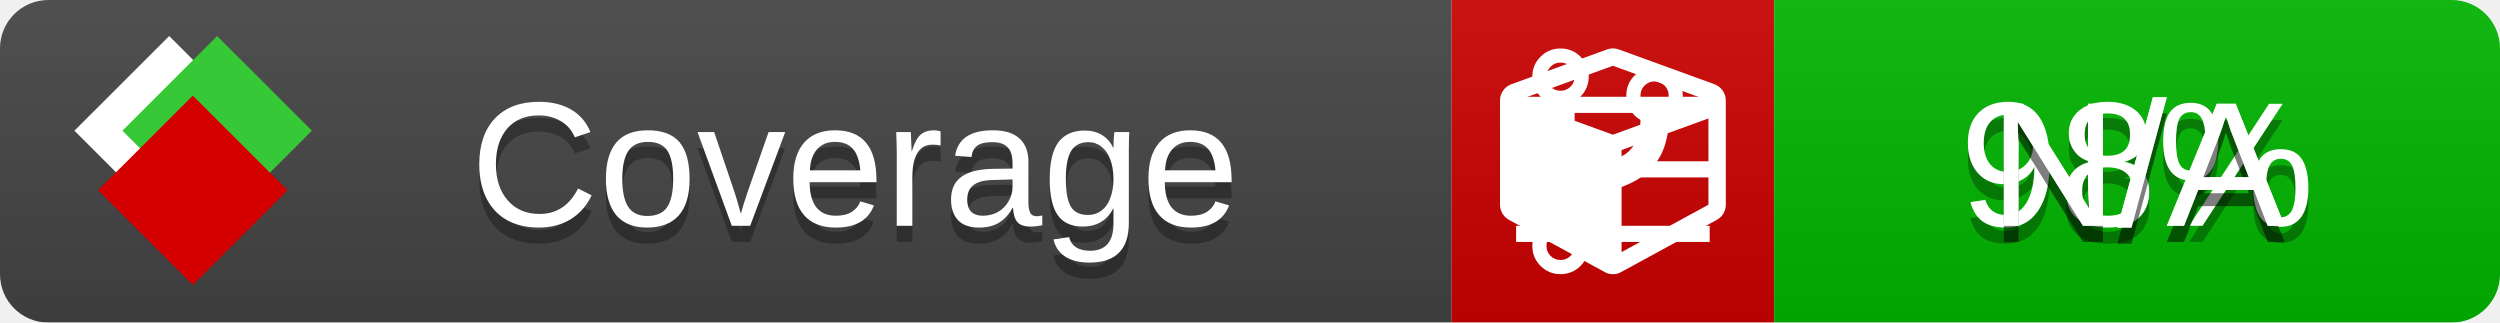
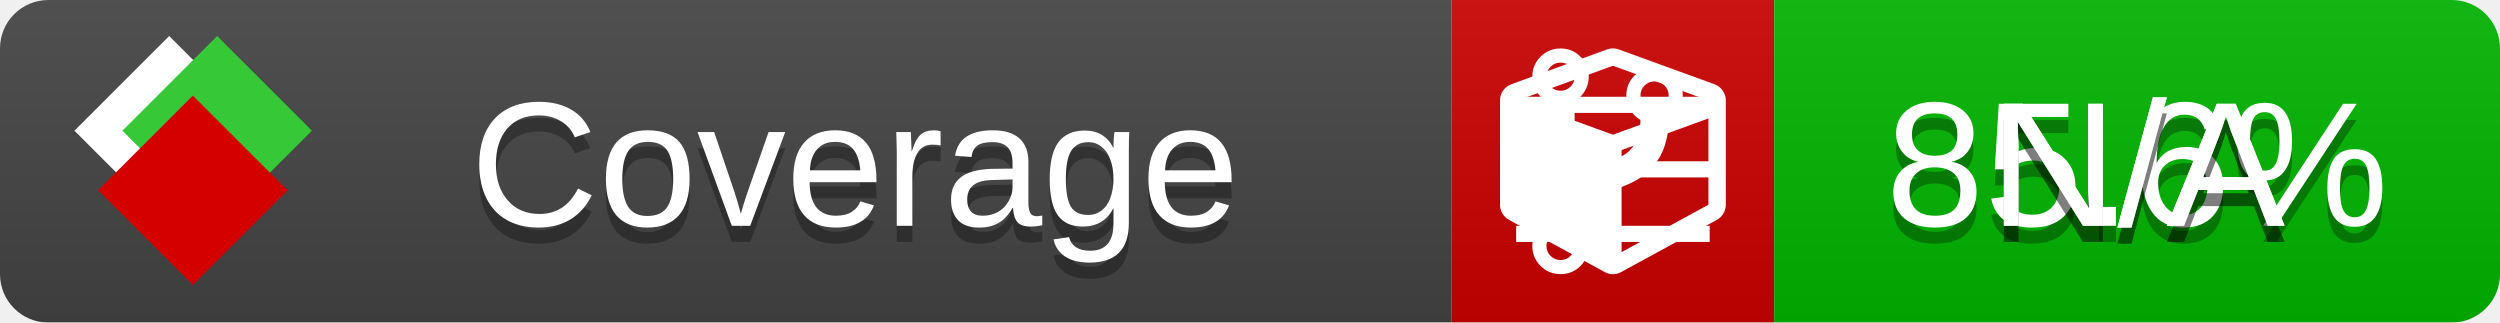
<svg xmlns="http://www.w3.org/2000/svg" xmlns:xlink="http://www.w3.org/1999/xlink" width="155" height="20">
  <style type="text/css">
          
            @keyframes fade1 {
                0% { visibility: visible; opacity: 1; }
               27% { visibility: visible; opacity: 1; }
               33% { visibility: hidden; opacity: 0; }
               60% { visibility: hidden; opacity: 0; }
               66% { visibility: hidden; opacity: 0; }
               93% { visibility: hidden; opacity: 0; }
              100% { visibility: visible; opacity: 1; }
            }
            @keyframes fade2 {
                0% { visibility: hidden; opacity: 0; }
               27% { visibility: hidden; opacity: 0; }
               33% { visibility: visible; opacity: 1; }
               60% { visibility: visible; opacity: 1; }
               66% { visibility: hidden; opacity: 0; }
               93% { visibility: hidden; opacity: 0; }
              100% { visibility: hidden; opacity: 0; }
            }
            @keyframes fade3 {
                0% { visibility: hidden; opacity: 0; }
               27% { visibility: hidden; opacity: 0; }
               33% { visibility: hidden; opacity: 0; }
               60% { visibility: hidden; opacity: 0; }
               66% { visibility: visible; opacity: 1; }
               93% { visibility: visible; opacity: 1; }
              100% { visibility: hidden; opacity: 0; }
            }
            .linecoverage {
                animation-duration: 15s;
                animation-name: fade1;
                animation-iteration-count: infinite;
            }
            .branchcoverage {
                animation-duration: 15s;
                animation-name: fade2;
                animation-iteration-count: infinite;
            }
            .methodcoverage {
                animation-duration: 15s;
                animation-name: fade3;
                animation-iteration-count: infinite;
            }
          
    </style>
  <defs>
    <linearGradient id="gradient" x2="0" y2="100%">
      <stop offset="0" stop-color="#bbb" stop-opacity=".1" />
      <stop offset="1" stop-opacity=".1" />
    </linearGradient>
    <linearGradient id="c">
      <stop offset="0" stop-color="#d40000" />
      <stop offset="1" stop-color="#ff2a2a" />
    </linearGradient>
    <linearGradient id="a">
      <stop offset="0" stop-color="#e0e0de" />
      <stop offset="1" stop-color="#fff" />
    </linearGradient>
    <linearGradient id="b">
      <stop offset="0" stop-color="#37c837" />
      <stop offset="1" stop-color="#217821" />
    </linearGradient>
    <linearGradient xlink:href="#a" id="e" x1="106.44" x2="69.96" y1="-11.96" y2="-46.84" gradientTransform="matrix(-.8426 -.00045 -.00045 -.8426 -94.27 -75.82)" gradientUnits="userSpaceOnUse" />
    <linearGradient xlink:href="#b" id="f" x1="56.19" x2="77.97" y1="-23.45" y2="10.62" gradientTransform="matrix(.8426 .00045 .00045 .8426 94.27 75.82)" gradientUnits="userSpaceOnUse" />
    <linearGradient xlink:href="#c" id="g" x1="79.98" x2="132.9" y1="10.79" y2="10.79" gradientTransform="matrix(.8426 .00045 .00045 .8426 94.27 75.82)" gradientUnits="userSpaceOnUse" />
    <mask id="mask">
      <rect width="155" height="20" rx="3" fill="#fff" />
    </mask>
    <g id="icon" transform="matrix(.04486 0 0 .04481 -.48 -.63)">
      <rect width="52.92" height="52.92" x="-109.72" y="-27.13" fill="url(#e)" transform="rotate(-135)" />
      <rect width="52.92" height="52.92" x="70.19" y="-39.18" fill="url(#f)" transform="rotate(45)" />
      <rect width="52.92" height="52.92" x="80.05" y="-15.74" fill="url(#g)" transform="rotate(45)" />
    </g>
  </defs>
  <g mask="url(#mask)">
    <rect x="0" y="0" width="90" height="20" fill="#444" />
    <rect x="90" y="0" width="20" height="20" fill="#c00" />
    <rect x="110" y="0" width="45" height="20" fill="#00B600" />
    <rect x="0" y="0" width="155" height="20" fill="url(#gradient)" />
  </g>
  <g>
    <path class="linecoverage" stroke="#fff" d="M94 6.5 h12 M94 10.5 h12 M94 14.5 h12" />
    <path class="branchcoverage" fill="#fff" d="m 97.628,15.247 q 0,-0.364 -0.255,-0.619 -0.255,-0.255 -0.619,-0.255 -0.364,0 -0.619,0.255 -0.255,0.255 -0.255,0.619 0,0.364 0.255,0.619 0.255,0.255 0.619,0.255 0.364,0 0.619,-0.255 0.255,-0.255 0.255,-0.619 z m 0,-10.493 q 0,-0.364 -0.255,-0.619 -0.255,-0.255 -0.619,-0.255 -0.364,0 -0.619,0.255 -0.255,0.255 -0.255,0.619 0,0.364 0.255,0.619 0.255,0.255 0.619,0.255 0.364,0 0.619,-0.255 0.255,-0.255 0.255,-0.619 z m 5.83,1.166 q 0,-0.364 -0.255,-0.619 -0.255,-0.255 -0.619,-0.255 -0.364,0 -0.619,0.255 -0.255,0.255 -0.255,0.619 0,0.364 0.255,0.619 0.255,0.255 0.619,0.255 0.364,0 0.619,-0.255 0.255,-0.255 0.255,-0.619 z m 0.874,0 q 0,0.474 -0.237,0.879 -0.237,0.405 -0.638,0.633 -0.018,2.614 -2.059,3.771 -0.619,0.346 -1.849,0.738 -1.166,0.364 -1.544,0.647 -0.378,0.282 -0.378,0.911 l 0,0.237 q 0.401,0.228 0.638,0.633 0.237,0.405 0.237,0.879 0,0.729 -0.51,1.239 -0.51,0.51 -1.239,0.51 -0.729,0 -1.239,-0.51 -0.51,-0.51 -0.51,-1.239 0,-0.474 0.237,-0.879 0.237,-0.405 0.638,-0.633 l 0,-7.469 q -0.401,-0.228 -0.638,-0.633 -0.237,-0.405 -0.237,-0.879 0,-0.729 0.51,-1.239 0.51,-0.51 1.239,-0.51 0.729,0 1.239,0.51 0.51,0.51 0.51,1.239 0,0.474 -0.237,0.879 -0.237,0.405 -0.638,0.633 l 0,4.527 q 0.492,-0.237 1.403,-0.519 0.501,-0.155 0.797,-0.269 0.296,-0.114 0.642,-0.282 0.346,-0.169 0.537,-0.36 0.191,-0.191 0.369,-0.465 0.178,-0.273 0.255,-0.633 0.077,-0.36 0.077,-0.833 -0.401,-0.228 -0.638,-0.633 -0.237,-0.405 -0.237,-0.879 0,-0.729 0.51,-1.239 0.51,-0.51 1.239,-0.51 0.729,0 1.239,0.51 0.51,0.51 0.51,1.239 z" />
    <path class="methodcoverage" fill="#fff" d="m 100.538,15.629 5.385,-2.936 v -5.351 l -5.385,1.96 z M 100,8.351 105.873,6.214 100,4.077 94.127,6.214 Z m 7,-2.12 v 6.462 q 0,0.294 -0.151,0.547 -0.151,0.252 -0.412,0.395 l -5.923,3.231 q -0.236,0.135 -0.513,0.135 -0.278,0 -0.513,-0.135 l -5.923,-3.231 Q 93.303,13.492 93.151,13.239 93,12.987 93,12.692 v -6.462 q 0,-0.337 0.194,-0.614 0.194,-0.278 0.513,-0.395 l 5.923,-2.154 q 0.185,-0.067 0.37,-0.067 0.185,0 0.37,0.067 l 5.923,2.154 q 0.32,0.118 0.513,0.395 Q 107,5.894 107,6.231 Z" />
  </g>
  <g fill="#fff" text-anchor="middle" font-family="Verdana,Arial,Geneva,sans-serif" font-size="11">
    <a xlink:href="https://github.com/danielpalme/ReportGenerator" target="_top">
      <use xlink:href="#icon" transform="translate(3,1) scale(3.5)" />
    </a>
    <text x="53" y="15" fill="#010101" fill-opacity=".3">Coverage</text>
    <text x="53" y="14" fill="#fff">Coverage</text>
-     <text class="linecoverage" x="132.5" y="15" fill="#010101" fill-opacity=".3">98%</text>
-     <text class="linecoverage" x="132.5" y="14">98%</text>
+     <text class="linecoverage" x="132.5" y="15" fill="#010101" fill-opacity=".3">85.6%</text>
+     <text class="linecoverage" x="132.5" y="14">85.6%</text>
    <text class="branchcoverage" x="132.5" y="15" fill="#010101" fill-opacity=".3">N/A</text>
    <text class="branchcoverage" x="132.5" y="14">N/A</text>
    <text class="methodcoverage" x="132.5" y="15" fill="#010101" fill-opacity=".3">N/A</text>
    <text class="methodcoverage" x="132.5" y="14">N/A</text>
  </g>
  <g>
    <rect class="linecoverage" x="90" y="0" width="65" height="20" fill-opacity="0" />
    <rect class="branchcoverage" x="90" y="0" width="65" height="20" fill-opacity="0" />
    <rect class="methodcoverage" x="90" y="0" width="65" height="20" fill-opacity="0" />
  </g>
</svg>
